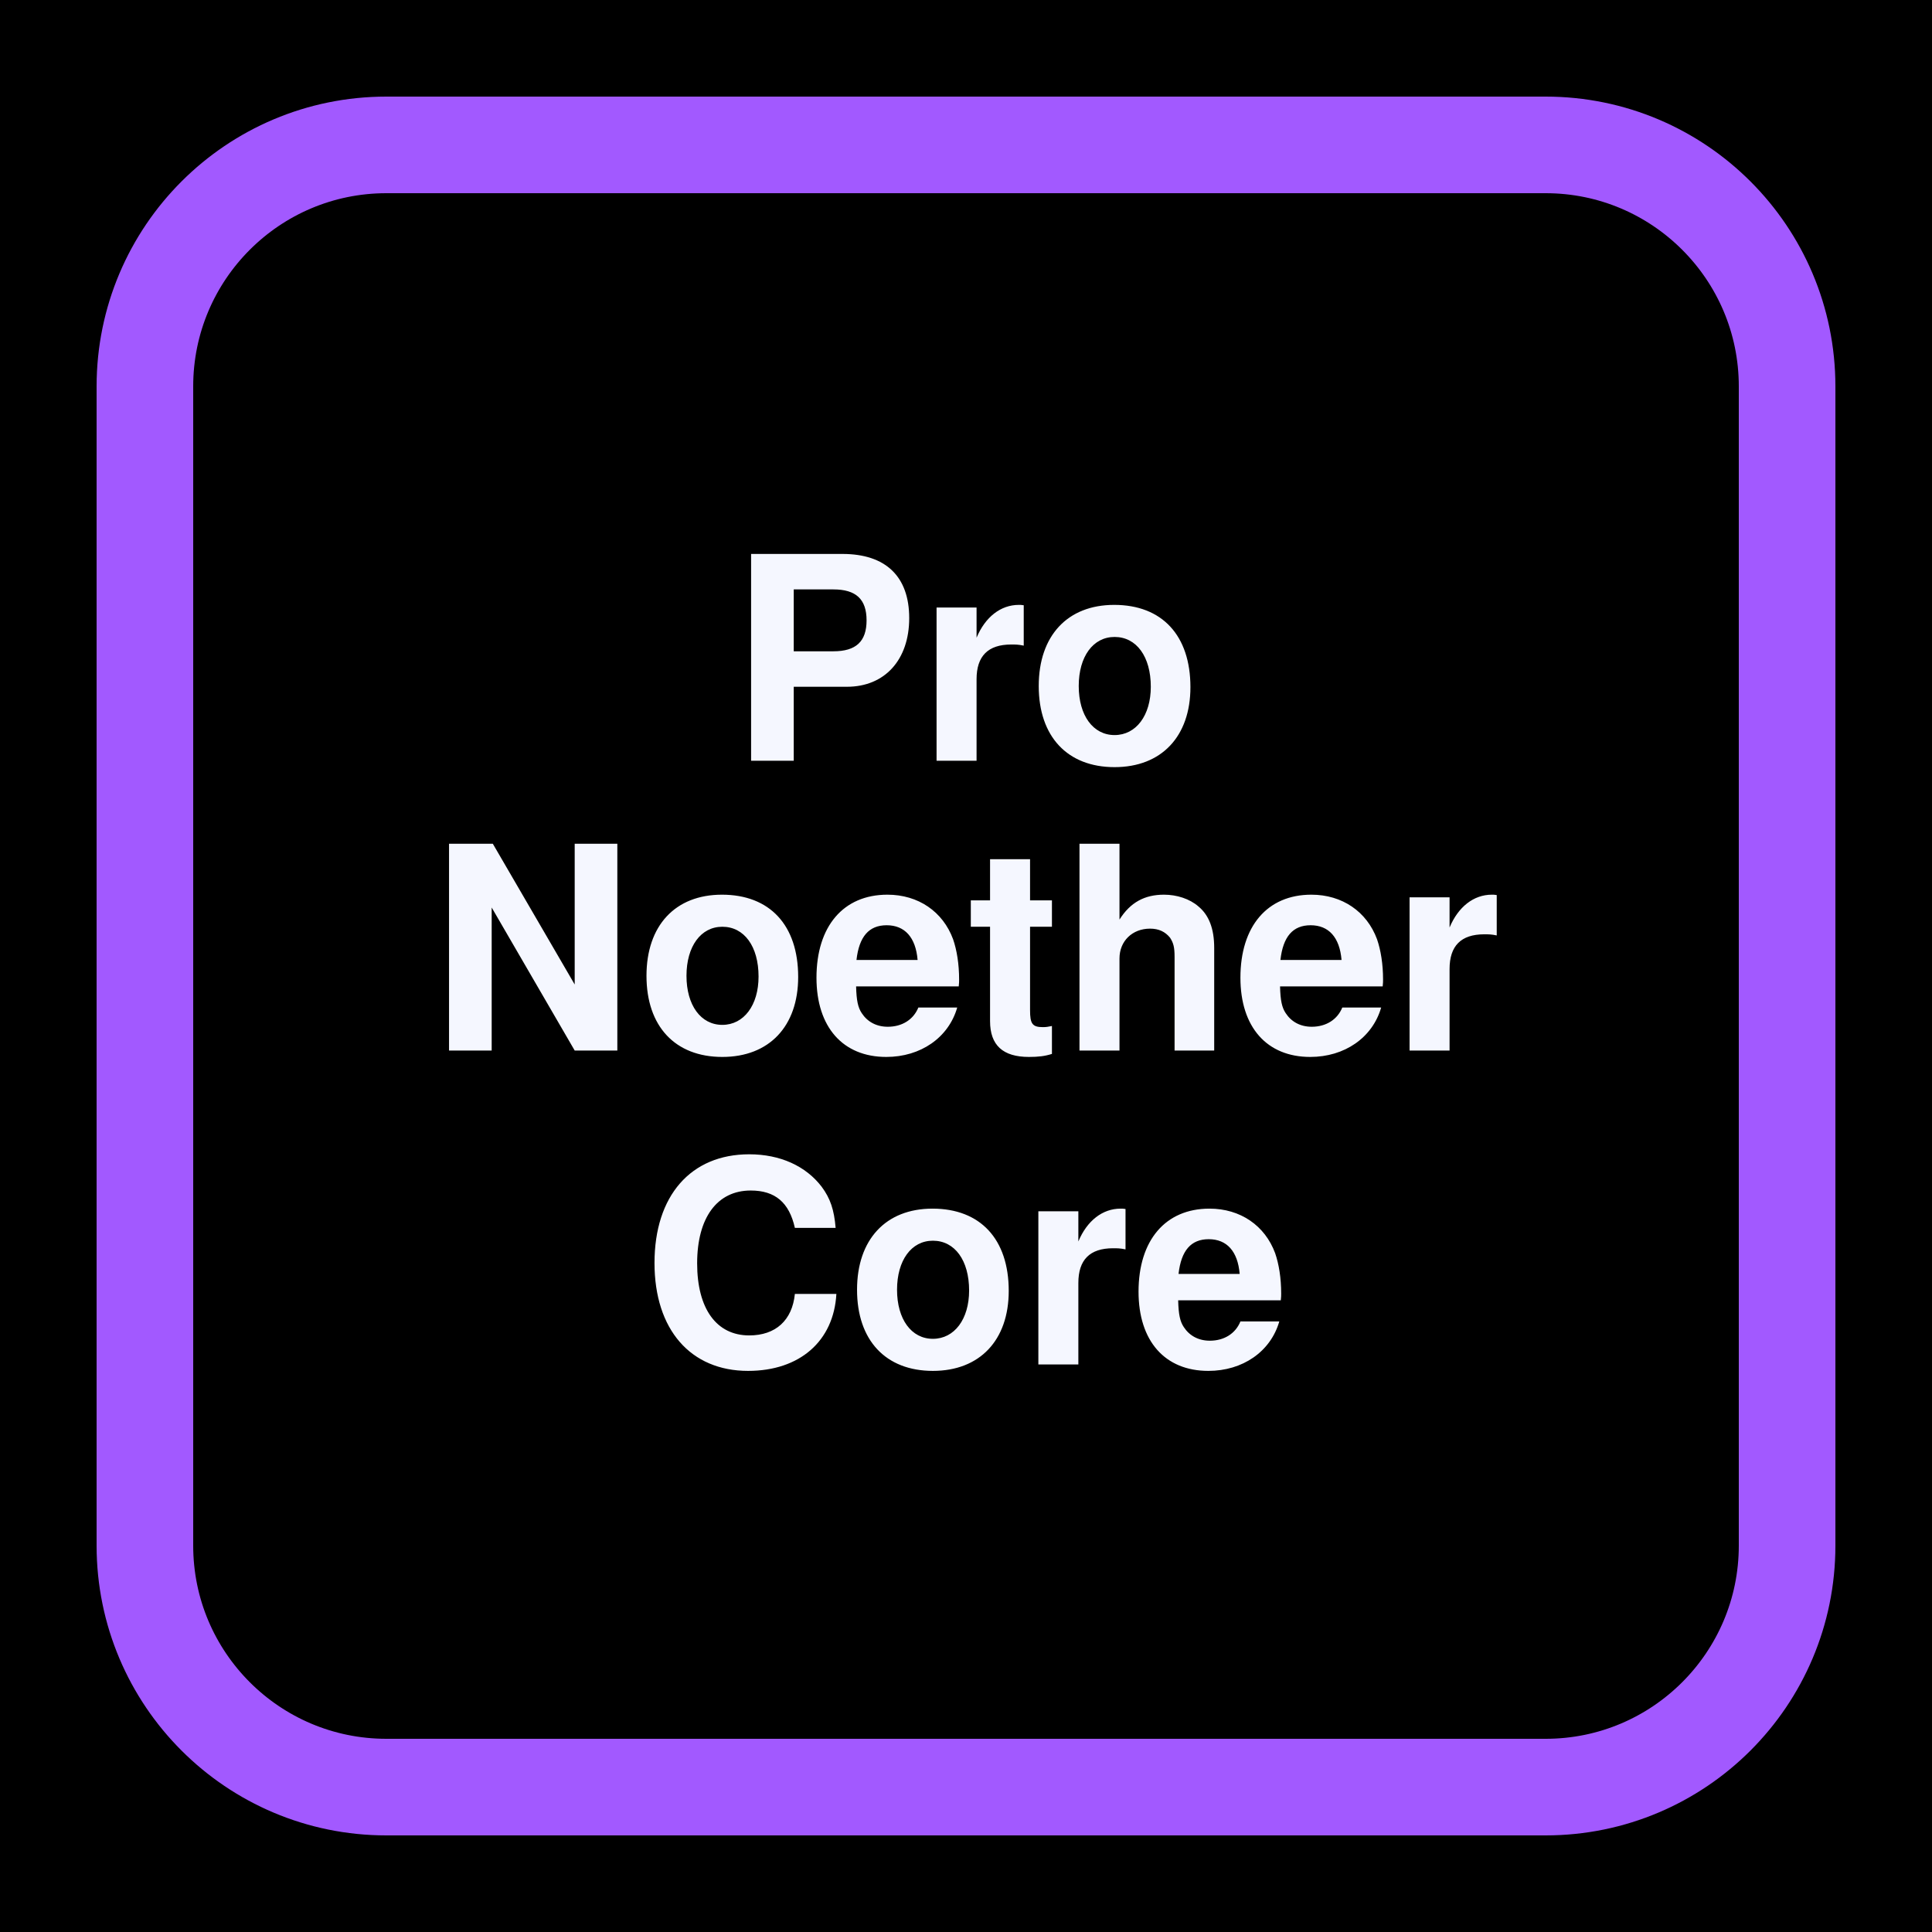
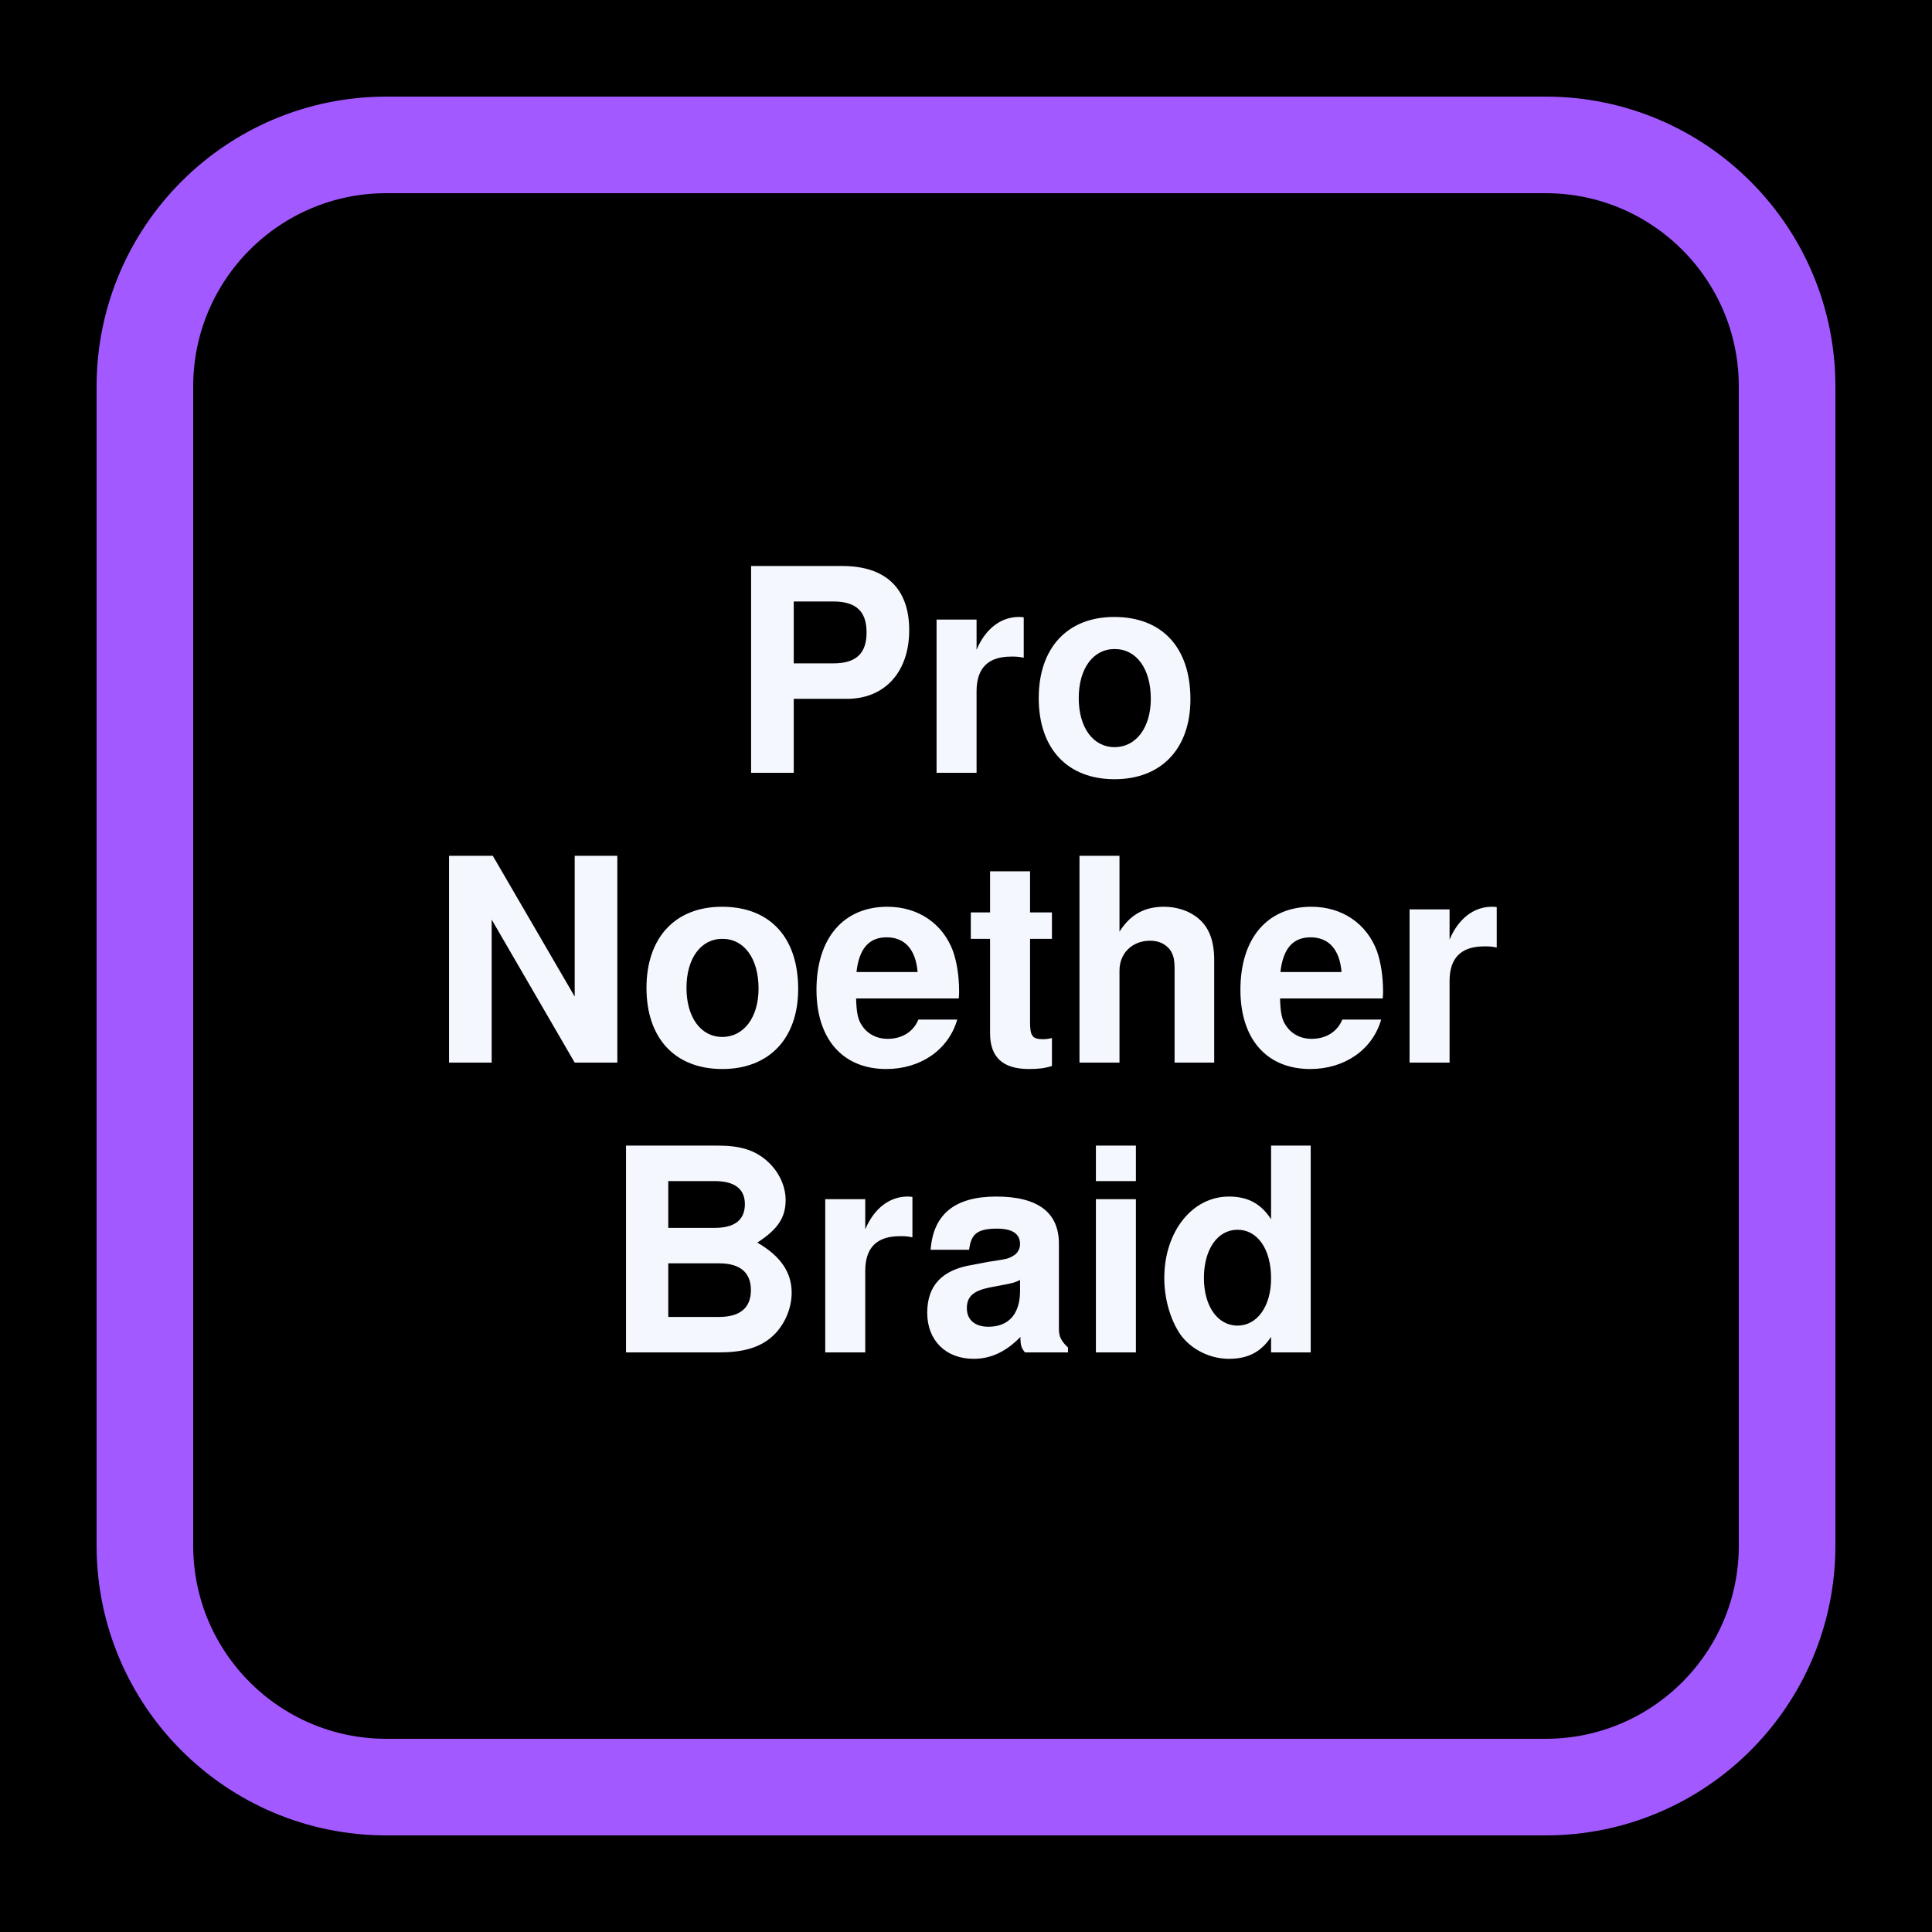
<svg xmlns="http://www.w3.org/2000/svg" viewBox="0 0 80 80" role="img" aria-labelledby="title desc">
  <rect width="80" height="80" fill="#000000" />
  <rect x="6.00" y="6.00" width="68.00" height="68.00" rx="10.00" fill="none" stroke="#a259ff" stroke-width="4" />
-   <text x="40" y="31.50" fill="#f5f7ff" font-family="'Helvetica Neue', Helvetica, Arial, sans-serif" font-size="11.75" font-weight="700" text-anchor="middle">Pro</text>
-   <text x="40" y="43.50" fill="#f5f7ff" font-family="'Helvetica Neue', Helvetica, Arial, sans-serif" font-size="11.75" font-weight="700" text-anchor="middle">Noether</text>
-   <text x="40" y="56.50" fill="#f5f7ff" font-family="'Helvetica Neue', Helvetica, Arial, sans-serif" font-size="11.75" font-weight="700" text-anchor="middle">Core</text>
+   <text x="40" y="32.00" fill="#f5f7ff" font-family="'Helvetica Neue', Helvetica, Arial, sans-serif" font-size="11.75" font-weight="700" text-anchor="middle">Pro</text>
+   <text x="40" y="44.00" fill="#f5f7ff" font-family="'Helvetica Neue', Helvetica, Arial, sans-serif" font-size="11.75" font-weight="700" text-anchor="middle">Noether</text>
+   <text x="40" y="56.00" fill="#f5f7ff" font-family="'Helvetica Neue', Helvetica, Arial, sans-serif" font-size="11.75" font-weight="700" text-anchor="middle">Braid</text>
</svg>
